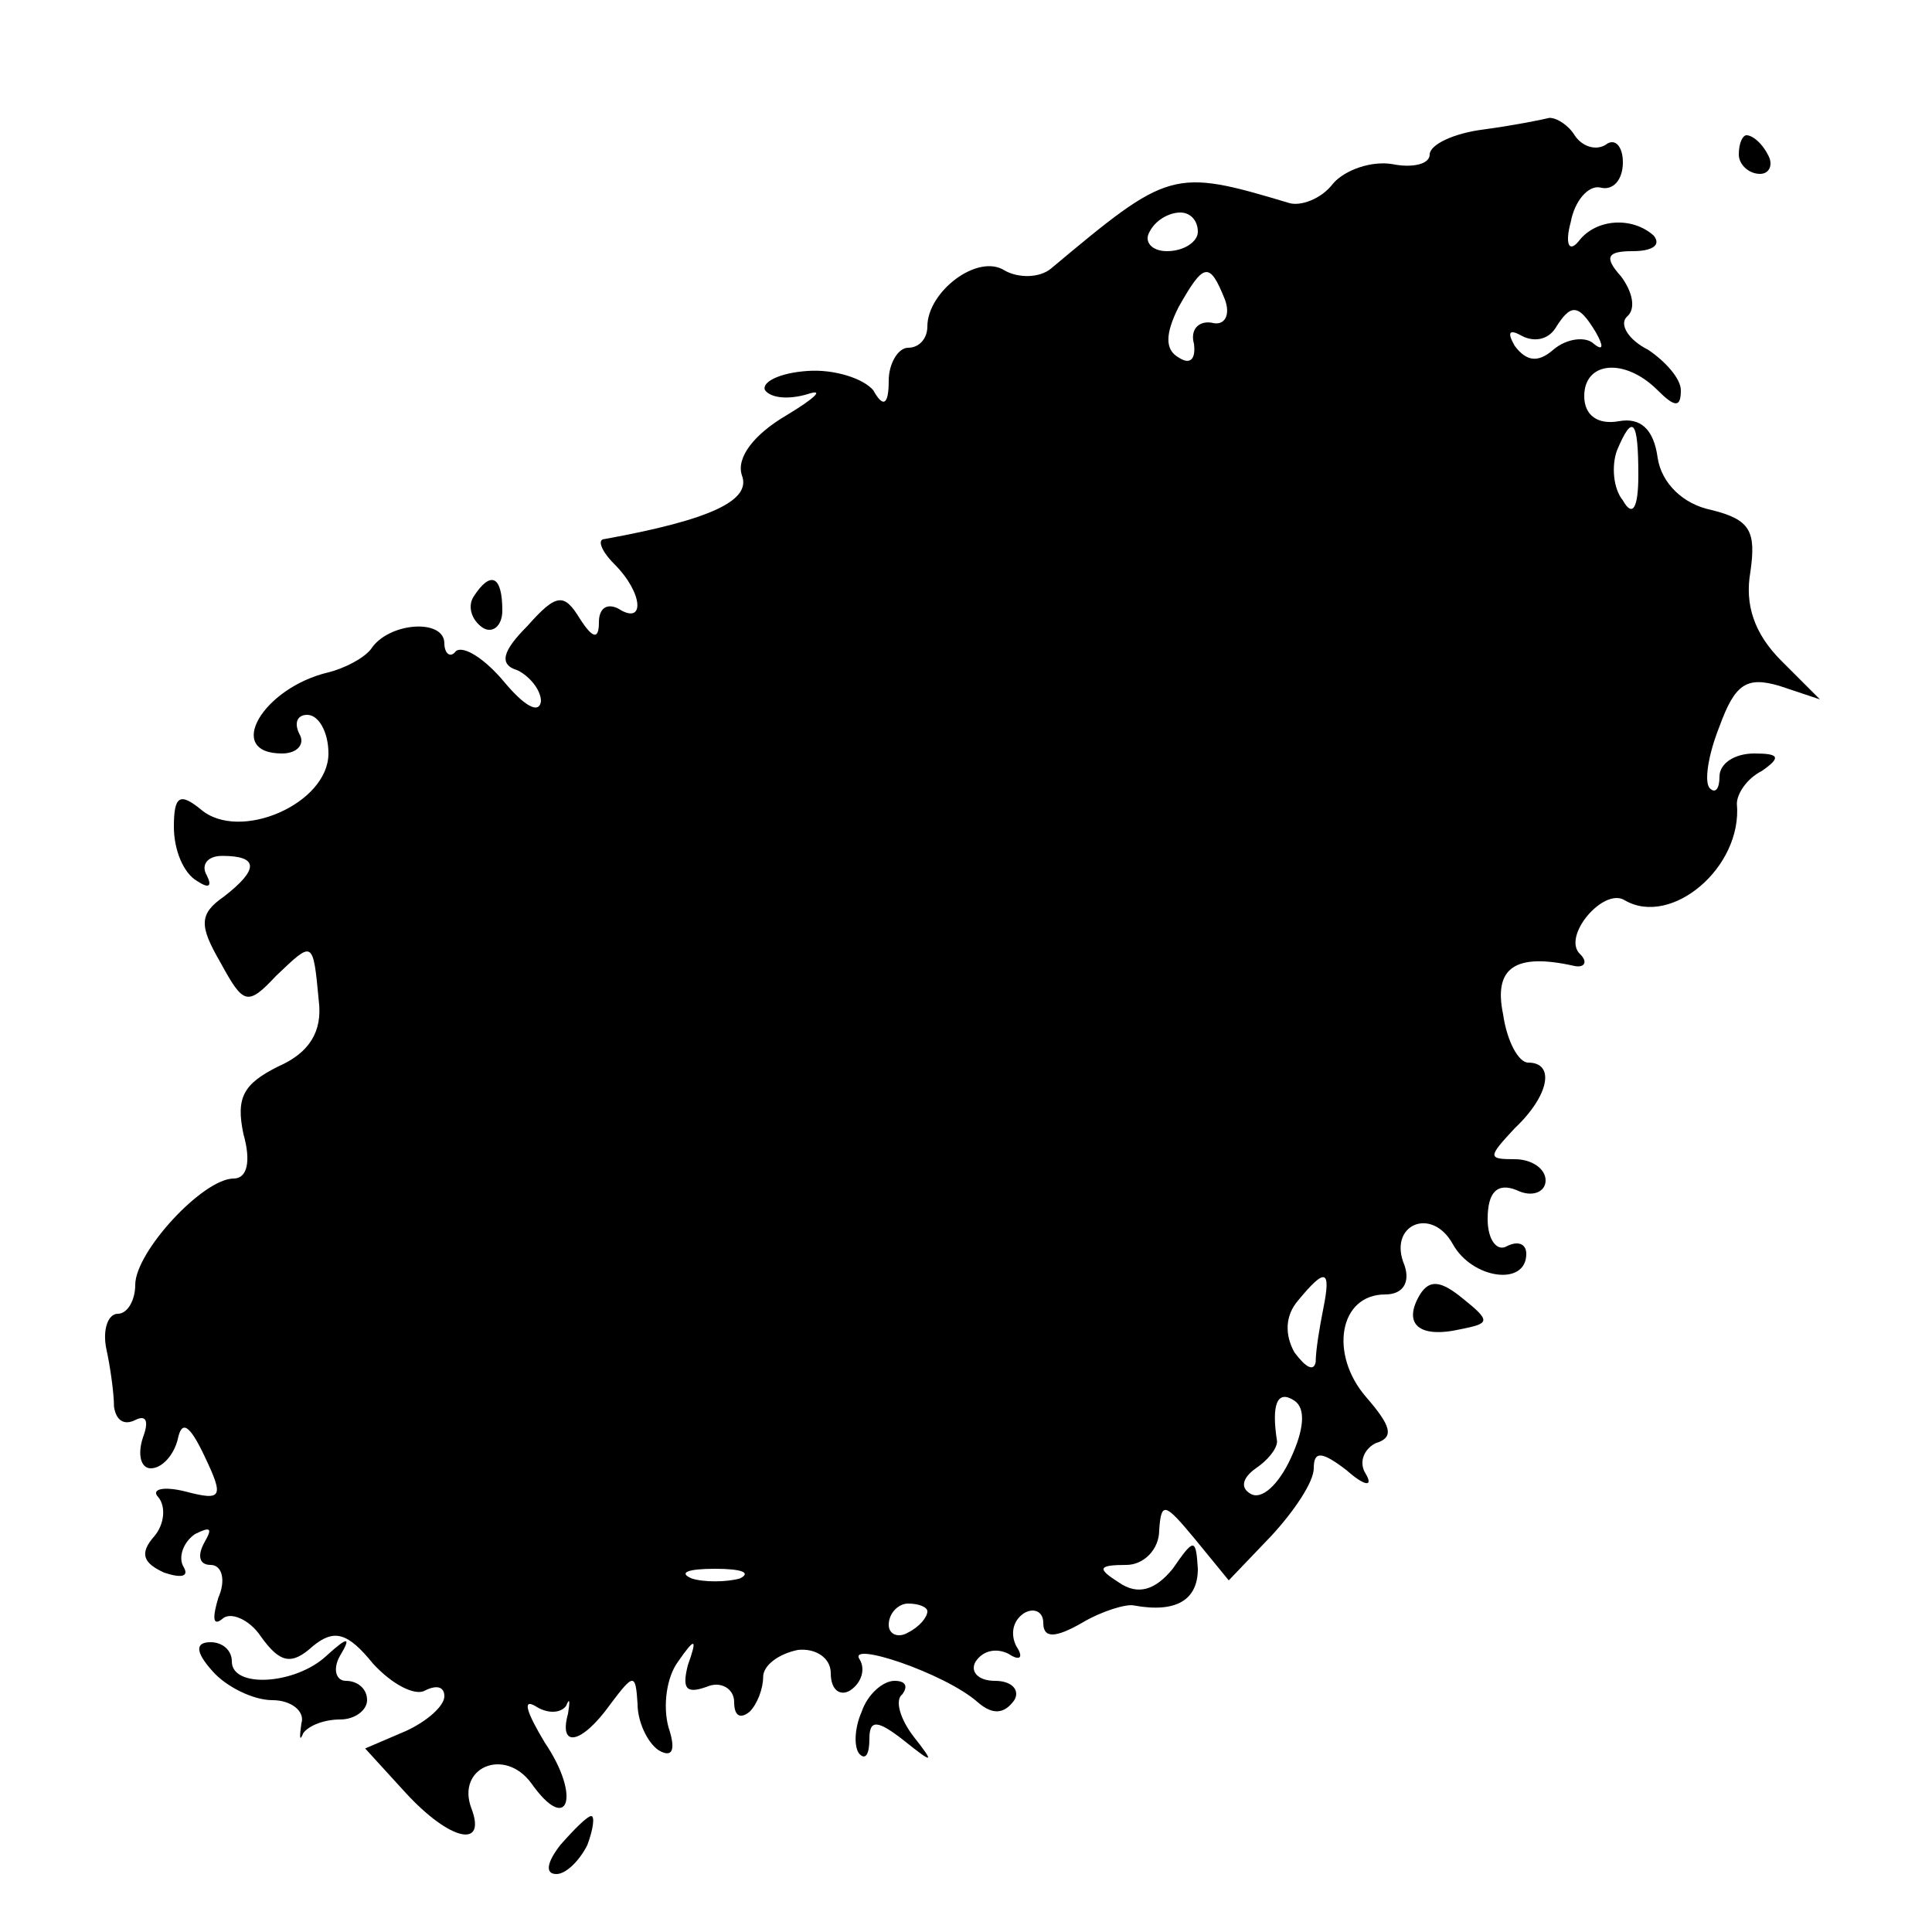
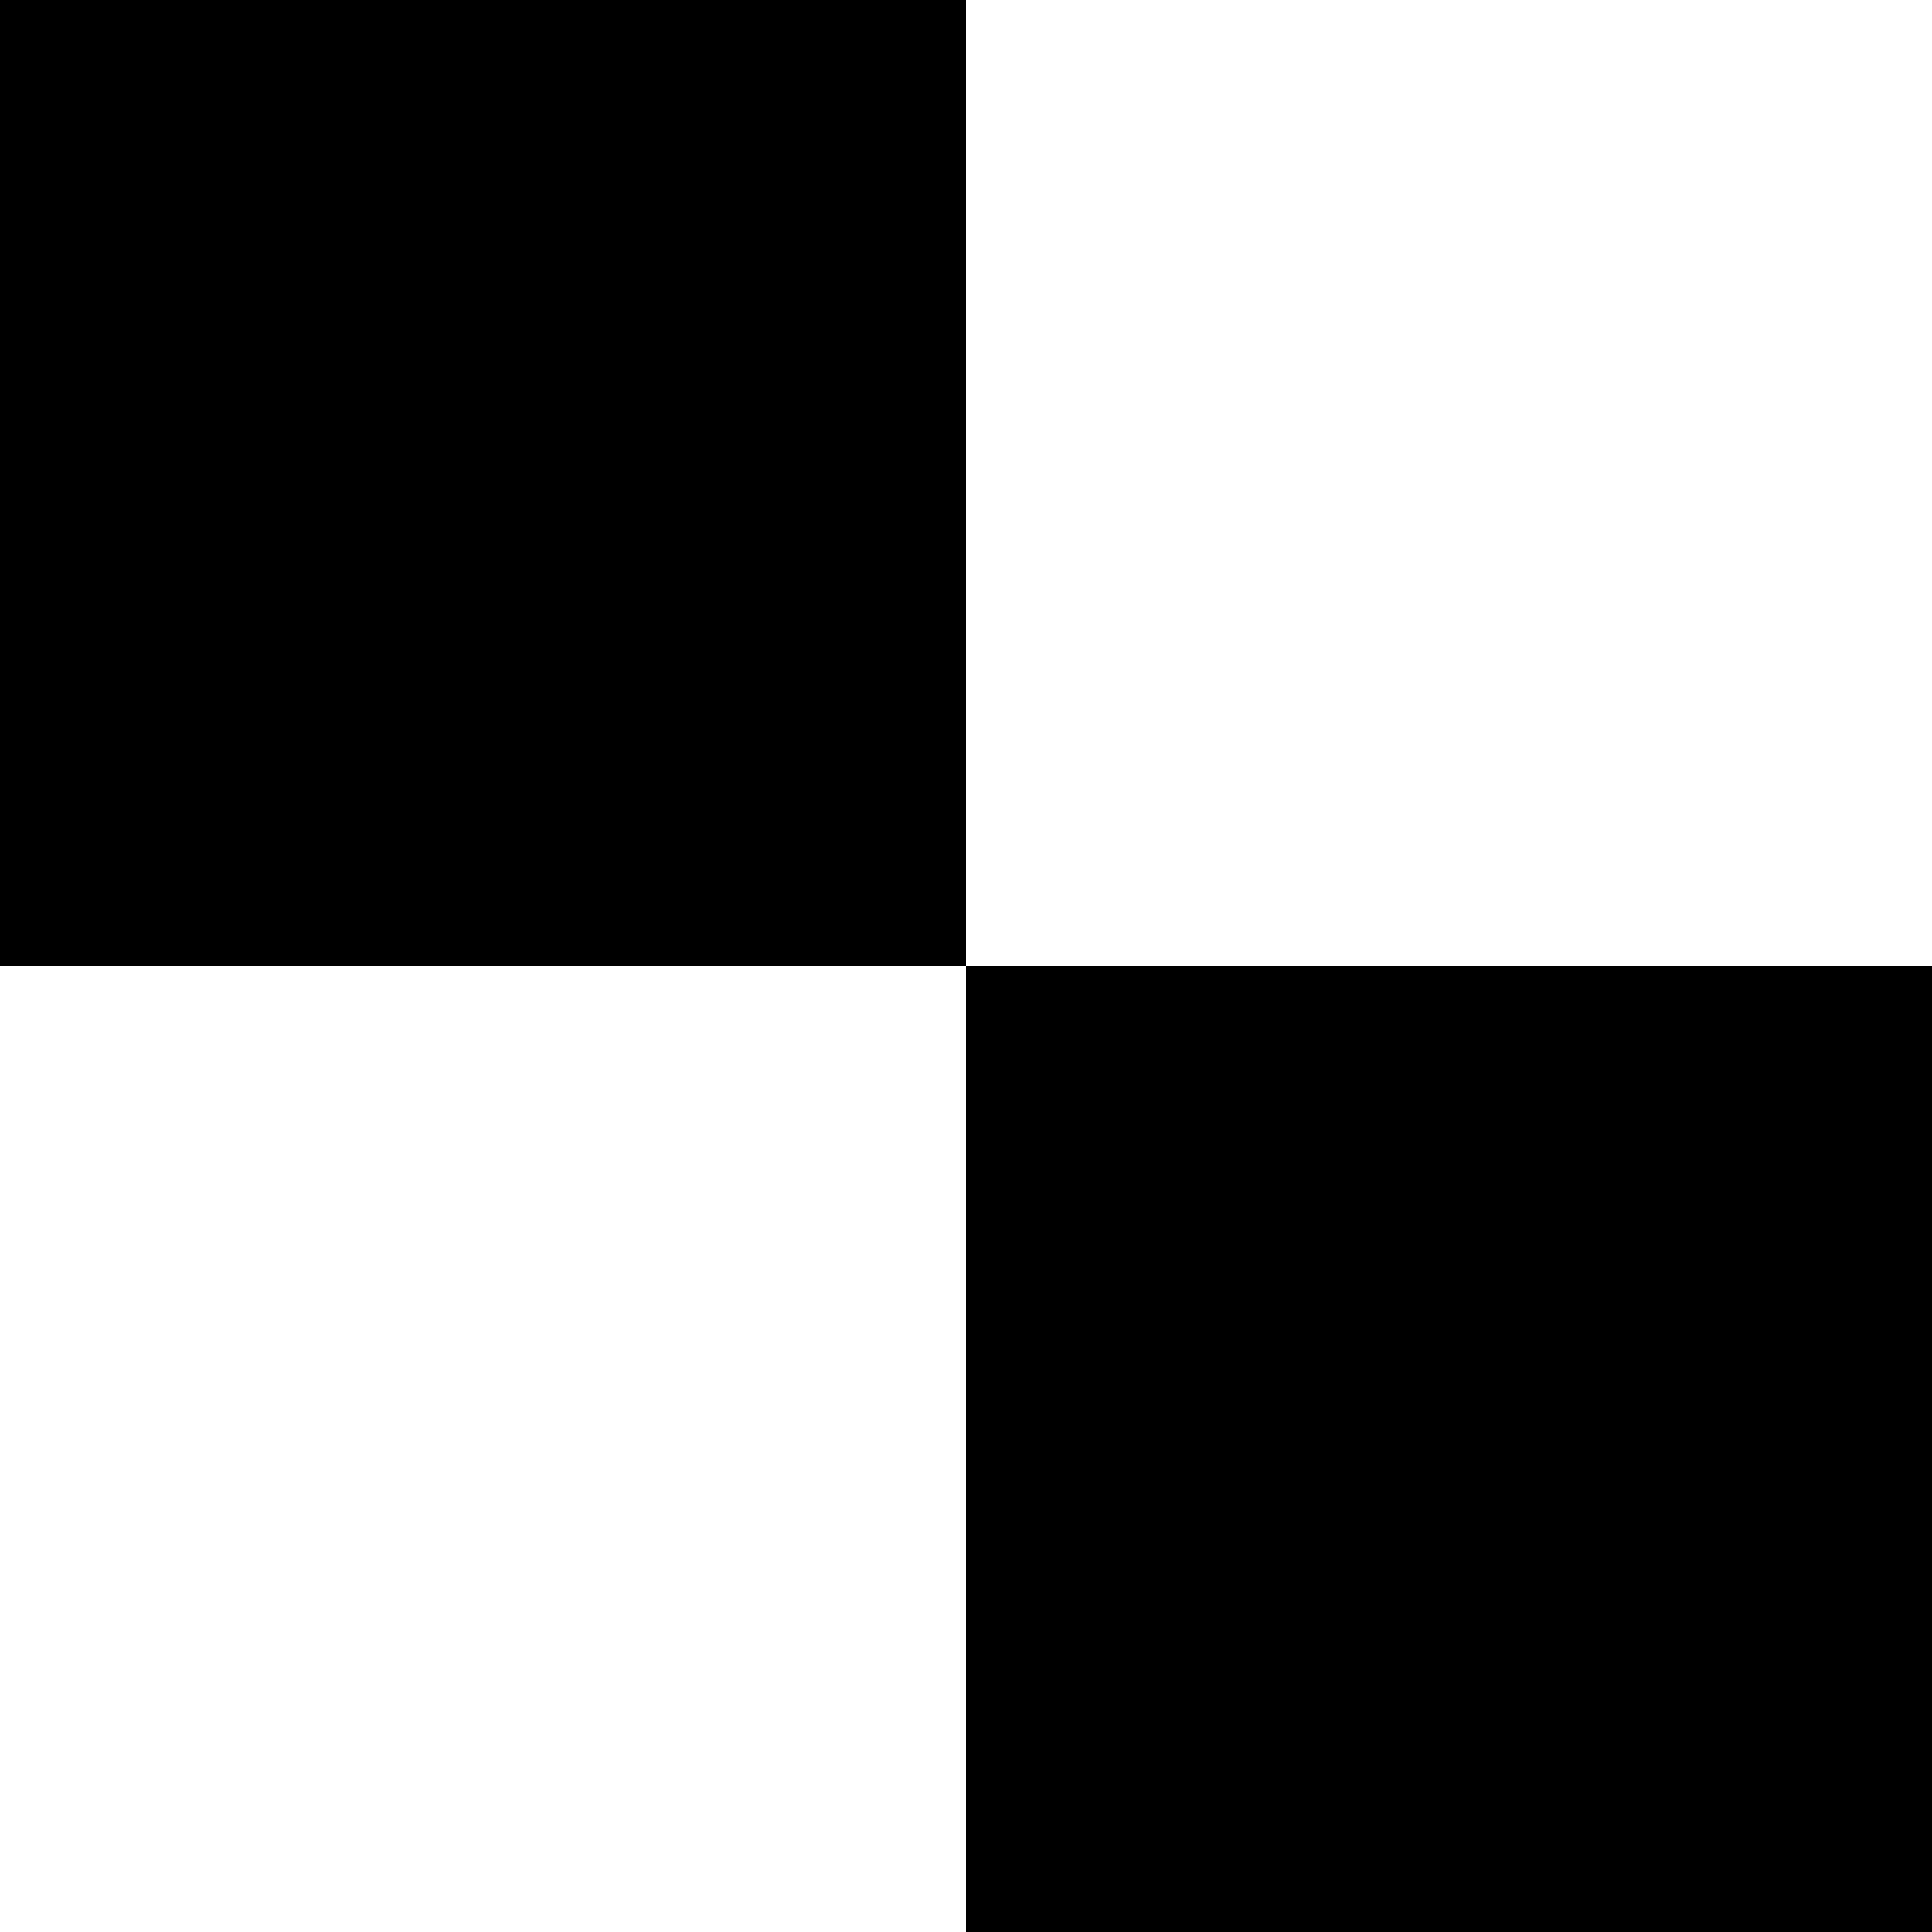
- <svg xmlns="http://www.w3.org/2000/svg" version="1.0" width="100pt" height="100pt" viewBox="0 0 100 100" preserveAspectRatio="xMidYMid meet">
-   <g transform="translate(0,100) scale(0.1,-0.1)" fill="#000000" stroke="none">
-     <path d="M768 933 c-16 -2 -28 -8 -28 -13 0 -5 -9 -7 -19 -5 -11 2 -25 -3 -31 -10 -6 -8 -17 -12 -23 -10 -60 18 -62 17 -123 -34 -6 -5 -17 -5 -24 -1 -14 9 -40 -11 -40 -29 0 -6 -4 -11 -10 -11 -5 0 -10 -8 -10 -17 0 -13 -3 -14 -8 -5 -5 6 -20 11 -34 10 -15 -1 -24 -6 -22 -10 3 -4 12 -5 22 -2 9 3 4 -2 -11 -11 -17 -10 -26 -22 -23 -31 5 -13 -16 -23 -71 -33 -4 0 -2 -6 5 -13 15 -15 16 -32 2 -23 -6 3 -10 0 -10 -7 0 -9 -3 -9 -10 2 -8 13 -12 13 -27 -4 -13 -13 -15 -20 -5 -23 6 -3 12 -10 12 -16 -1 -7 -9 -2 -19 10 -10 12 -21 19 -25 16 -3 -4 -6 -1 -6 4 0 13 -29 11 -38 -3 -4 -5 -14 -10 -22 -12 -34 -8 -54 -42 -24 -42 8 0 12 5 9 10 -3 6 -1 10 4 10 6 0 11 -9 11 -20 0 -26 -46 -46 -66 -29 -11 9 -14 7 -14 -9 0 -12 5 -24 12 -28 6 -4 8 -3 5 3 -3 5 0 10 8 10 19 0 19 -7 1 -21 -13 -9 -13 -15 -2 -34 12 -22 14 -23 29 -7 19 18 19 19 22 -13 2 -16 -5 -27 -21 -34 -18 -9 -22 -16 -18 -35 4 -14 2 -23 -5 -23 -16 0 -51 -38 -51 -55 0 -8 -4 -15 -9 -15 -5 0 -8 -8 -6 -18 2 -9 4 -23 4 -30 1 -7 5 -10 11 -7 6 3 7 -1 4 -9 -3 -9 -1 -16 4 -16 6 0 12 7 14 15 2 10 6 8 14 -9 10 -21 9 -23 -10 -18 -12 3 -18 1 -14 -3 4 -5 3 -14 -2 -20 -8 -9 -6 -14 5 -19 9 -3 13 -2 10 3 -3 5 0 13 6 17 8 4 9 3 5 -4 -4 -7 -3 -12 3 -12 6 0 8 -8 4 -17 -3 -10 -3 -15 2 -11 4 4 14 0 20 -9 10 -14 16 -15 27 -5 11 9 18 7 31 -9 10 -11 22 -17 27 -14 6 3 10 2 10 -3 0 -5 -9 -13 -20 -18 l-21 -9 21 -23 c23 -25 42 -29 34 -8 -8 21 17 32 31 13 19 -27 26 -7 7 21 -9 15 -12 23 -5 19 6 -4 13 -4 16 0 2 5 2 2 1 -4 -5 -18 7 -16 22 5 12 16 13 16 14 0 0 -9 5 -20 11 -24 7 -4 9 0 5 12 -3 11 -1 26 5 34 9 13 10 12 5 -2 -3 -12 -1 -15 10 -11 7 3 14 -1 14 -8 0 -7 3 -9 8 -5 4 4 7 12 7 18 0 6 8 12 18 14 9 1 17 -4 17 -12 0 -9 5 -12 10 -9 6 4 8 11 5 16 -7 10 44 -7 61 -22 8 -7 14 -6 19 1 3 5 -1 10 -10 10 -9 0 -13 5 -10 10 4 6 11 7 17 4 6 -4 8 -2 4 4 -3 6 -2 13 4 17 5 3 10 1 10 -5 0 -8 6 -8 20 0 10 6 23 10 27 9 22 -4 33 3 33 19 -1 16 -2 16 -13 0 -9 -11 -18 -14 -28 -7 -11 7 -11 9 4 9 9 0 17 8 17 18 1 15 3 14 18 -4 l18 -22 22 23 c12 13 22 28 22 35 0 9 4 9 17 -1 9 -8 14 -9 10 -2 -4 6 -1 13 5 16 10 3 8 9 -5 24 -19 22 -14 53 10 53 9 0 13 6 10 15 -9 21 14 31 25 11 10 -18 38 -22 38 -5 0 5 -4 7 -10 4 -5 -3 -10 3 -10 14 0 14 5 19 15 15 8 -4 15 -1 15 5 0 6 -7 11 -16 11 -14 0 -14 1 0 16 18 17 21 34 7 34 -5 0 -11 11 -13 25 -5 24 6 32 37 25 5 -1 7 2 3 6 -10 9 12 35 23 28 24 -14 61 17 58 50 0 5 5 13 13 17 10 7 9 9 -4 9 -10 0 -18 -5 -18 -12 0 -6 -2 -9 -5 -6 -3 3 -1 17 5 32 8 22 14 26 31 21 l21 -7 -20 20 c-14 14 -19 29 -16 46 3 21 0 27 -20 32 -15 3 -26 14 -28 27 -2 15 -9 21 -20 19 -11 -2 -18 3 -18 13 0 18 21 20 38 3 9 -9 12 -9 12 0 0 6 -8 15 -17 21 -10 5 -15 13 -11 17 5 4 3 13 -3 21 -9 10 -7 13 6 13 10 0 15 3 11 8 -11 10 -30 9 -39 -3 -5 -6 -7 -1 -4 10 2 11 9 19 15 18 7 -2 12 4 12 13 0 8 -4 13 -9 9 -5 -3 -12 -1 -16 5 -3 5 -9 9 -13 9 -4 -1 -19 -4 -34 -6z m-148 -53 c0 -5 -7 -10 -16 -10 -8 0 -12 5 -9 10 3 6 10 10 16 10 5 0 9 -4 9 -10z m14 -35 c3 -8 0 -14 -7 -12 -7 1 -11 -4 -9 -11 1 -8 -2 -11 -8 -7 -7 4 -7 12 0 26 13 23 16 24 24 4z m192 -17 c4 -7 4 -10 -1 -6 -4 4 -14 3 -21 -3 -8 -7 -14 -6 -20 2 -4 7 -3 9 4 5 6 -3 13 -2 17 4 8 13 12 13 21 -2z m22 -74 c0 -17 -3 -22 -8 -13 -5 6 -6 18 -3 26 8 19 11 16 11 -13z m-163 -431 c-2 -10 -4 -22 -4 -28 -1 -5 -5 -3 -11 5 -5 9 -5 19 2 27 14 17 17 16 13 -4z m-17 -78 c-6 -13 -15 -22 -21 -18 -5 3 -4 8 3 13 6 4 11 10 11 14 -3 19 0 27 9 21 6 -4 5 -15 -2 -30z m-285 -62 c-7 -2 -19 -2 -25 0 -7 3 -2 5 12 5 14 0 19 -2 13 -5z m97 -17 c0 -3 -4 -8 -10 -11 -5 -3 -10 -1 -10 4 0 6 5 11 10 11 6 0 10 -2 10 -4z" />
-     <path d="M900 920 c0 -5 5 -10 11 -10 5 0 7 5 4 10 -3 6 -8 10 -11 10 -2 0 -4 -4 -4 -10z" />
-     <path d="M245 691 c-3 -5 -1 -12 5 -16 5 -3 10 1 10 9 0 18 -6 21 -15 7z" />
-     <path d="M735 330 c-9 -15 -1 -23 21 -18 15 3 16 4 1 16 -11 9 -17 10 -22 2z" />
-     <path d="M110 135 c7 -8 21 -15 31 -15 10 0 17 -6 15 -12 -1 -7 -1 -10 1 -5 3 4 11 7 19 7 8 0 14 5 14 10 0 6 -5 10 -11 10 -5 0 -7 6 -3 13 6 10 4 10 -7 0 -16 -15 -49 -17 -49 -3 0 6 -5 10 -11 10 -8 0 -8 -5 1 -15z" />
-     <path d="M446 114 c-4 -9 -4 -19 -1 -22 3 -3 5 0 5 8 0 10 4 10 18 -1 15 -12 16 -12 5 2 -7 9 -10 19 -6 22 3 4 2 7 -4 7 -6 0 -14 -7 -17 -16z" />
-     <path d="M290 45 c-7 -9 -8 -15 -2 -15 5 0 12 7 16 15 3 8 4 15 2 15 -2 0 -9 -7 -16 -15z" />
+ <svg xmlns="http://www.w3.org/2000/svg" version="1.0" width="800pt" height="800pt" viewBox="0 0 800 800" preserveAspectRatio="xMidYMid meet">
+   <g transform="translate(0,800) scale(0.1,-0.1)" fill="#000000" stroke="none">
+     <path d="M0 6000 l0 -2000 2000 0 2000 0 0 -2000 0 -2000 2000 0 2000 0 0 2000 0 2000 -2000 0 -2000 0 0 2000 0 2000 -2000 0 -2000 0 0 -2000z" />
  </g>
</svg>
